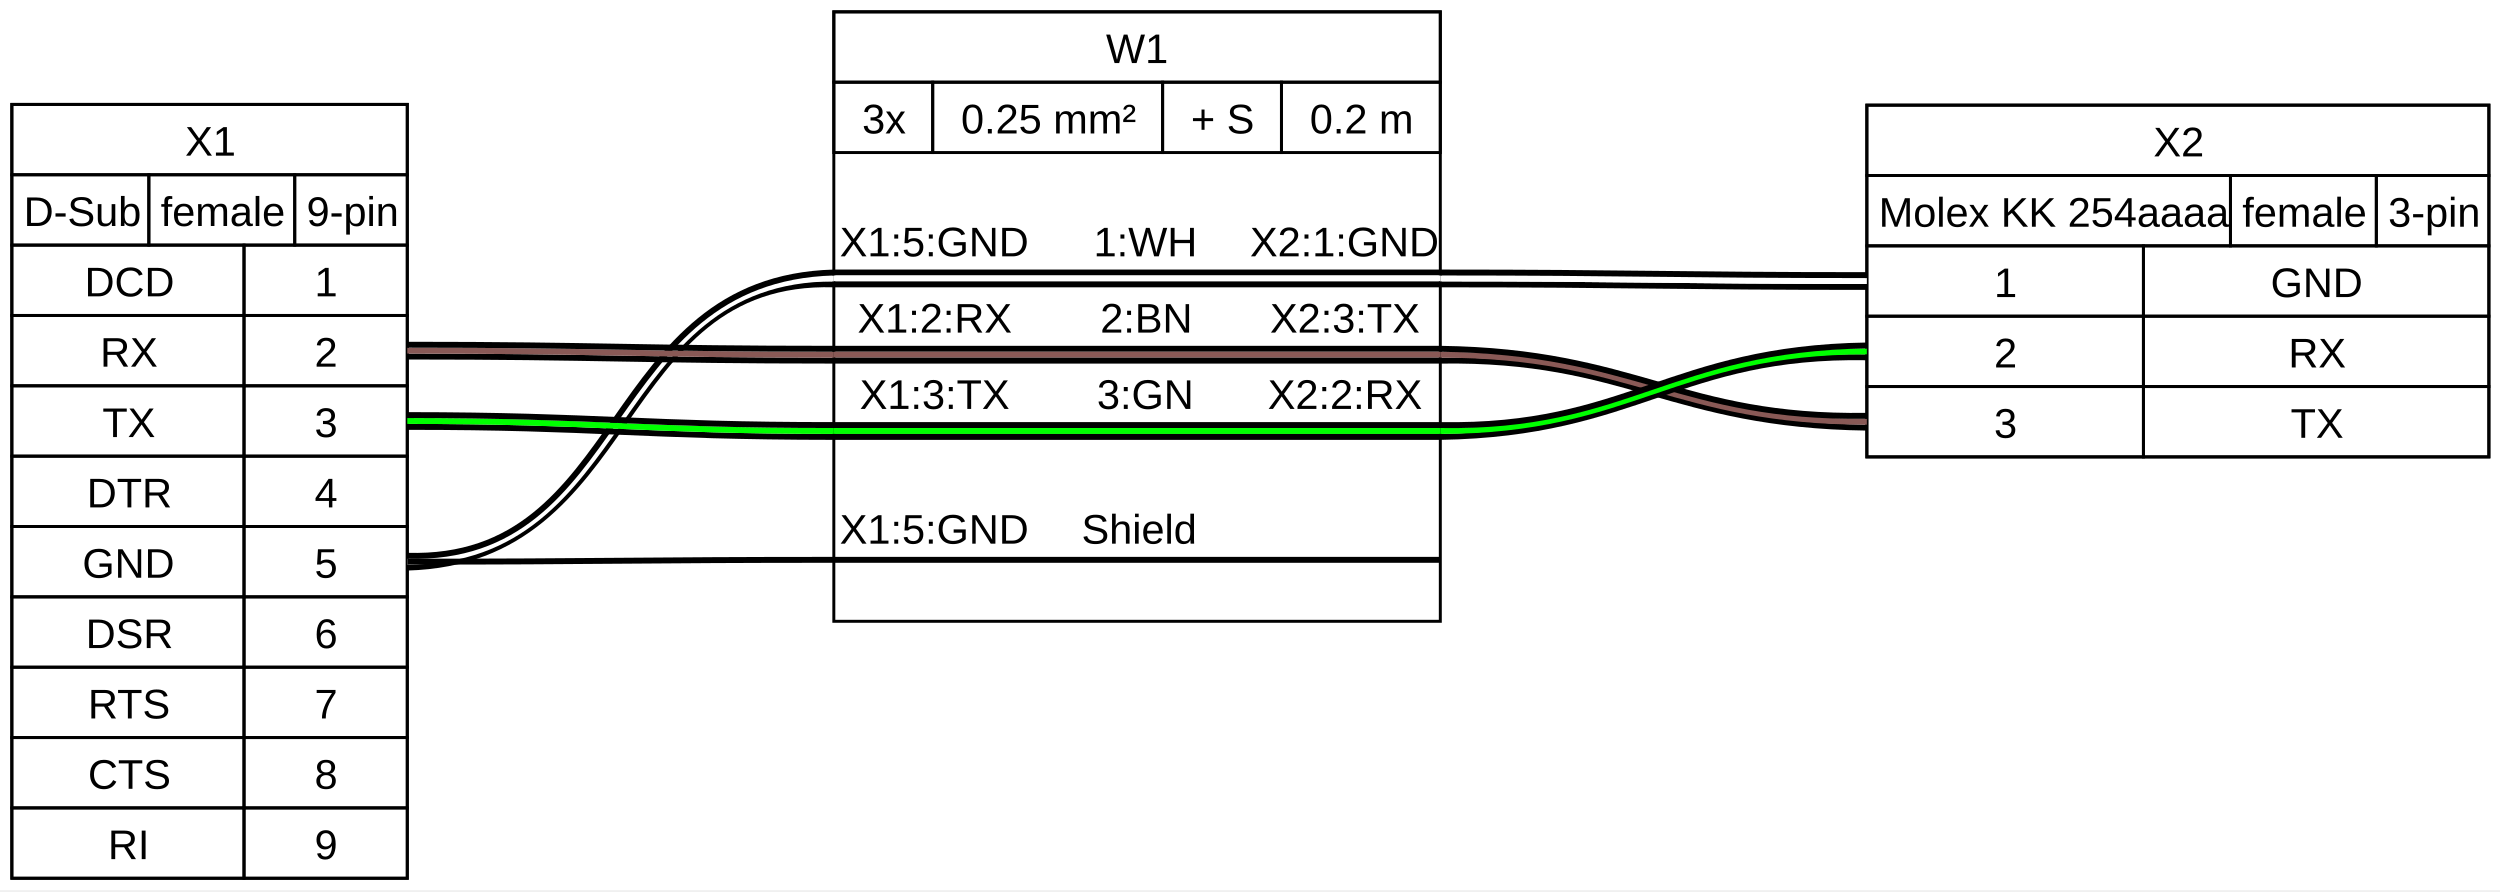
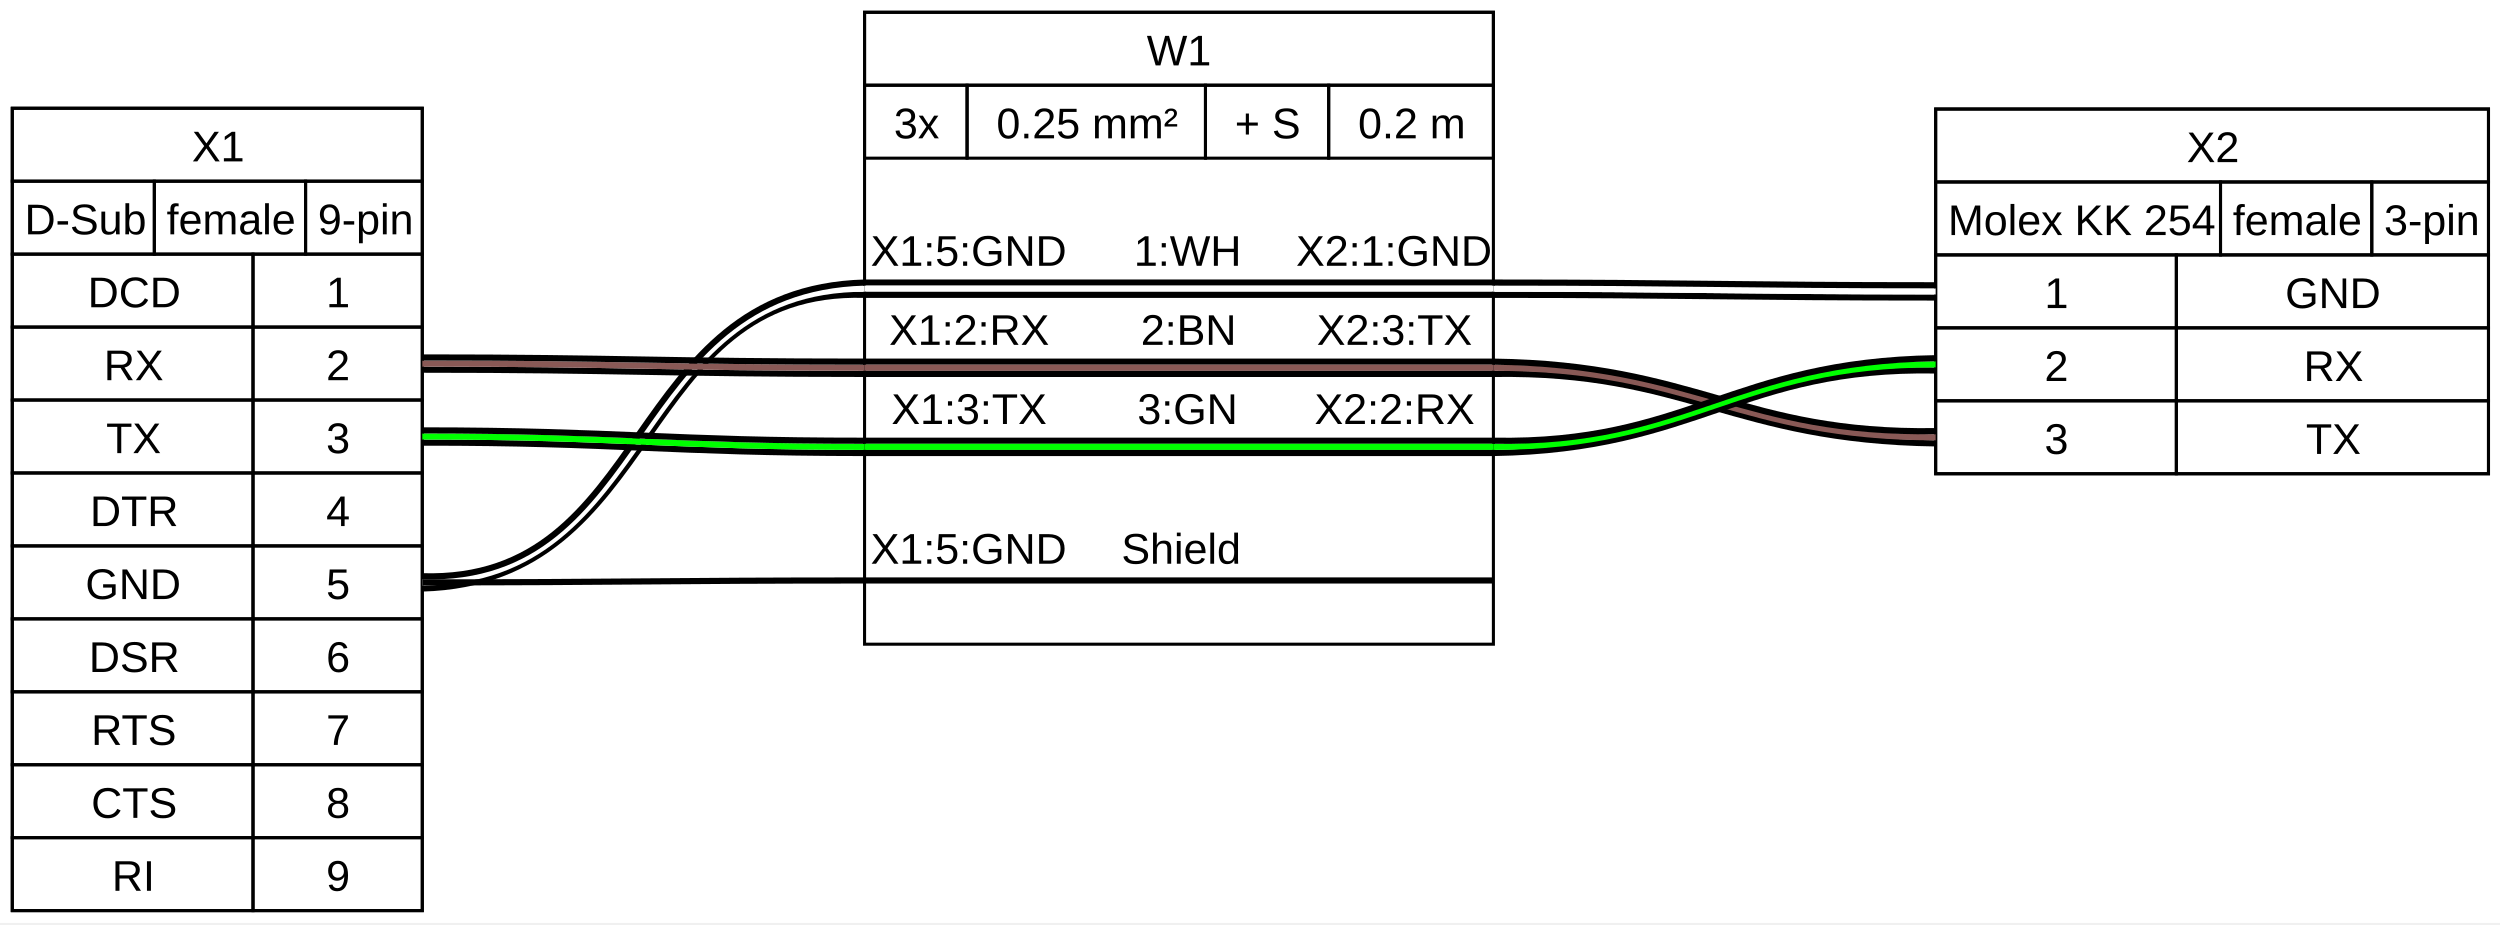
- <svg xmlns="http://www.w3.org/2000/svg" width="844pt" height="301pt" viewBox="0.00 0.00 844.00 301.00">
+ <svg xmlns="http://www.w3.org/2000/svg" width="814pt" height="301pt" viewBox="0.00 0.00 814.00 301.00">
  <g id="graph0" class="graph" transform="scale(1 1) rotate(0) translate(4 296.5)">
-     <polygon fill="#ffffff" stroke="none" points="-4,4 -4,-296.5 840.25,-296.5 840.25,4 -4,4" />
+     <polygon fill="#ffffff" stroke="none" points="-4,4 -4,-296.5 810.25,-296.5 810.25,4 -4,4" />
    <g id="node1" class="node">
      <polygon fill="#ffffff" stroke="black" points="133.5,-261.25 0,-261.25 0,0 133.5,0 133.5,-261.25" />
      <polygon fill="none" stroke="black" points="0,-237.5 0,-261.25 133.5,-261.25 133.5,-237.5 0,-237.5" />
      <text xml:space="preserve" text-anchor="start" x="58.5" y="-243.95" font-family="arial" font-size="14.00">X1</text>
      <polygon fill="none" stroke="black" points="0,-213.75 0,-237.5 46.25,-237.5 46.25,-213.75 0,-213.75" />
      <text xml:space="preserve" text-anchor="start" x="4" y="-220.2" font-family="arial" font-size="14.00">D-Sub</text>
      <polygon fill="none" stroke="black" points="46.25,-213.75 46.25,-237.5 95.5,-237.5 95.5,-213.75 46.25,-213.75" />
      <text xml:space="preserve" text-anchor="start" x="50.25" y="-220.2" font-family="arial" font-size="14.00">female</text>
      <polygon fill="none" stroke="black" points="95.5,-213.75 95.5,-237.5 133.5,-237.5 133.5,-213.75 95.5,-213.75" />
      <text xml:space="preserve" text-anchor="start" x="99.5" y="-220.2" font-family="arial" font-size="14.00">9-pin</text>
      <polygon fill="none" stroke="black" points="0,-190 0,-213.75 78.38,-213.75 78.38,-190 0,-190" />
      <text xml:space="preserve" text-anchor="start" x="24.56" y="-196.45" font-family="arial" font-size="14.00">DCD</text>
      <polygon fill="none" stroke="black" points="78.38,-190 78.38,-213.75 133.5,-213.75 133.5,-190 78.38,-190" />
      <text xml:space="preserve" text-anchor="start" x="102.19" y="-196.45" font-family="arial" font-size="14.00">1</text>
      <polygon fill="none" stroke="black" points="0,-166.25 0,-190 78.38,-190 78.38,-166.25 0,-166.25" />
      <text xml:space="preserve" text-anchor="start" x="29.81" y="-172.7" font-family="arial" font-size="14.00">RX</text>
      <polygon fill="none" stroke="black" points="78.38,-166.25 78.38,-190 133.5,-190 133.5,-166.25 78.38,-166.25" />
      <text xml:space="preserve" text-anchor="start" x="102.19" y="-172.7" font-family="arial" font-size="14.00">2</text>
      <polygon fill="none" stroke="black" points="0,-142.5 0,-166.25 78.38,-166.25 78.38,-142.5 0,-142.5" />
      <text xml:space="preserve" text-anchor="start" x="30.56" y="-148.95" font-family="arial" font-size="14.00">TX</text>
      <polygon fill="none" stroke="black" points="78.38,-142.5 78.38,-166.25 133.5,-166.25 133.5,-142.5 78.38,-142.5" />
      <text xml:space="preserve" text-anchor="start" x="102.19" y="-148.95" font-family="arial" font-size="14.00">3</text>
      <polygon fill="none" stroke="black" points="0,-118.75 0,-142.5 78.38,-142.5 78.38,-118.75 0,-118.75" />
      <text xml:space="preserve" text-anchor="start" x="25.31" y="-125.2" font-family="arial" font-size="14.00">DTR</text>
      <polygon fill="none" stroke="black" points="78.38,-118.75 78.38,-142.5 133.5,-142.5 133.5,-118.75 78.38,-118.75" />
      <text xml:space="preserve" text-anchor="start" x="102.19" y="-125.2" font-family="arial" font-size="14.00">4</text>
      <polygon fill="none" stroke="black" points="0,-95 0,-118.75 78.38,-118.75 78.38,-95 0,-95" />
      <text xml:space="preserve" text-anchor="start" x="23.81" y="-101.45" font-family="arial" font-size="14.00">GND</text>
      <polygon fill="none" stroke="black" points="78.38,-95 78.38,-118.75 133.5,-118.75 133.5,-95 78.38,-95" />
      <text xml:space="preserve" text-anchor="start" x="102.19" y="-101.45" font-family="arial" font-size="14.00">5</text>
      <polygon fill="none" stroke="black" points="0,-71.25 0,-95 78.38,-95 78.38,-71.25 0,-71.25" />
      <text xml:space="preserve" text-anchor="start" x="24.94" y="-77.7" font-family="arial" font-size="14.00">DSR</text>
      <polygon fill="none" stroke="black" points="78.38,-71.25 78.38,-95 133.5,-95 133.5,-71.25 78.38,-71.25" />
      <text xml:space="preserve" text-anchor="start" x="102.19" y="-77.7" font-family="arial" font-size="14.00">6</text>
      <polygon fill="none" stroke="black" points="0,-47.5 0,-71.25 78.38,-71.25 78.38,-47.5 0,-47.5" />
      <text xml:space="preserve" text-anchor="start" x="25.69" y="-53.95" font-family="arial" font-size="14.00">RTS</text>
      <polygon fill="none" stroke="black" points="78.38,-47.5 78.38,-71.25 133.5,-71.25 133.5,-47.5 78.38,-47.5" />
      <text xml:space="preserve" text-anchor="start" x="102.19" y="-53.95" font-family="arial" font-size="14.00">7</text>
      <polygon fill="none" stroke="black" points="0,-23.75 0,-47.5 78.38,-47.5 78.38,-23.75 0,-23.75" />
      <text xml:space="preserve" text-anchor="start" x="25.69" y="-30.2" font-family="arial" font-size="14.00">CTS</text>
      <polygon fill="none" stroke="black" points="78.38,-23.75 78.38,-47.5 133.5,-47.5 133.5,-23.75 78.38,-23.75" />
      <text xml:space="preserve" text-anchor="start" x="102.19" y="-30.2" font-family="arial" font-size="14.00">8</text>
      <polygon fill="none" stroke="black" points="0,0 0,-23.75 78.38,-23.75 78.38,0 0,0" />
      <text xml:space="preserve" text-anchor="start" x="32.44" y="-6.45" font-family="arial" font-size="14.00">RI</text>
      <polygon fill="none" stroke="black" points="78.38,0 78.38,-23.75 133.5,-23.75 133.5,0 78.38,0" />
      <text xml:space="preserve" text-anchor="start" x="102.19" y="-6.45" font-family="arial" font-size="14.00">9</text>
    </g>
    <g id="node3" class="node">
      <polygon fill="#ffffff" stroke="black" points="482.25,-292.5 277.5,-292.5 277.5,-86.75 482.25,-86.75 482.25,-292.5" />
      <polygon fill="none" stroke="black" points="277.5,-268.75 277.5,-292.5 482.25,-292.5 482.25,-268.75 277.5,-268.75" />
      <text xml:space="preserve" text-anchor="start" x="369.38" y="-275.2" font-family="arial" font-size="14.00">W1</text>
      <polygon fill="none" stroke="black" points="277.5,-245 277.5,-268.75 310.88,-268.75 310.88,-245 277.5,-245" />
      <text xml:space="preserve" text-anchor="start" x="287.06" y="-251.45" font-family="arial" font-size="14.00">3x</text>
      <polygon fill="none" stroke="black" points="310.88,-245 310.88,-268.75 388.5,-268.75 388.5,-245 310.88,-245" />
      <text xml:space="preserve" text-anchor="start" x="320.44" y="-251.45" font-family="arial" font-size="14.00">0.25 mm²</text>
      <polygon fill="none" stroke="black" points="388.5,-245 388.5,-268.75 428.62,-268.75 428.62,-245 388.5,-245" />
      <text xml:space="preserve" text-anchor="start" x="398.06" y="-251.45" font-family="arial" font-size="14.00">+ S</text>
      <polygon fill="none" stroke="black" points="428.62,-245 428.62,-268.75 482.25,-268.75 482.25,-245 428.62,-245" />
      <text xml:space="preserve" text-anchor="start" x="438.19" y="-251.45" font-family="arial" font-size="14.00">0.2 m</text>
      <text xml:space="preserve" text-anchor="start" x="308.75" y="-229.7" font-family="arial" font-size="14.00"> </text>
      <text xml:space="preserve" text-anchor="start" x="279.5" y="-209.95" font-family="arial" font-size="14.00">X1:5:GND</text>
      <text xml:space="preserve" text-anchor="start" x="345.75" y="-209.95" font-family="arial" font-size="14.00">     1:WH    </text>
      <text xml:space="preserve" text-anchor="start" x="418" y="-209.95" font-family="arial" font-size="14.00">X2:1:GND</text>
      <polygon fill="#000000" stroke="none" points="277.5,-203.5 277.5,-205.5 482.25,-205.5 482.25,-203.5 277.5,-203.5" />
      <polygon fill="#ffffff" stroke="none" points="277.5,-201.5 277.5,-203.5 482.25,-203.5 482.25,-201.5 277.5,-201.5" />
      <polygon fill="#000000" stroke="none" points="277.5,-199.5 277.5,-201.5 482.25,-201.5 482.25,-199.5 277.5,-199.5" />
      <text xml:space="preserve" text-anchor="start" x="285.5" y="-184.2" font-family="arial" font-size="14.00">X1:2:RX</text>
      <text xml:space="preserve" text-anchor="start" x="348" y="-184.2" font-family="arial" font-size="14.00">     2:BN    </text>
      <text xml:space="preserve" text-anchor="start" x="424.75" y="-184.2" font-family="arial" font-size="14.00">X2:3:TX</text>
      <polygon fill="#000000" stroke="none" points="277.5,-177.75 277.5,-179.75 482.25,-179.75 482.25,-177.75 277.5,-177.75" />
      <polygon fill="#895956" stroke="none" points="277.5,-175.75 277.5,-177.75 482.25,-177.75 482.25,-175.75 277.5,-175.75" />
      <polygon fill="#000000" stroke="none" points="277.5,-173.75 277.5,-175.75 482.25,-175.75 482.25,-173.75 277.5,-173.75" />
      <text xml:space="preserve" text-anchor="start" x="286.25" y="-158.45" font-family="arial" font-size="14.00">X1:3:TX</text>
      <text xml:space="preserve" text-anchor="start" x="346.88" y="-158.45" font-family="arial" font-size="14.00">     3:GN    </text>
      <text xml:space="preserve" text-anchor="start" x="424" y="-158.45" font-family="arial" font-size="14.00">X2:2:RX</text>
      <polygon fill="#000000" stroke="none" points="277.5,-152 277.5,-154 482.25,-154 482.25,-152 277.5,-152" />
      <polygon fill="#00ff00" stroke="none" points="277.5,-150 277.5,-152 482.25,-152 482.25,-150 277.5,-150" />
      <polygon fill="#000000" stroke="none" points="277.5,-148 277.5,-150 482.25,-150 482.25,-148 277.5,-148" />
      <text xml:space="preserve" text-anchor="start" x="308.75" y="-132.7" font-family="arial" font-size="14.00"> </text>
      <text xml:space="preserve" text-anchor="start" x="279.5" y="-112.95" font-family="arial" font-size="14.00">X1:5:GND</text>
      <text xml:space="preserve" text-anchor="start" x="361.12" y="-112.95" font-family="arial" font-size="14.00">Shield</text>
      <polygon fill="#000000" stroke="none" points="277.5,-106.5 277.5,-108.5 482.25,-108.5 482.25,-106.5 277.5,-106.5" />
      <text xml:space="preserve" text-anchor="start" x="308.75" y="-91.2" font-family="arial" font-size="14.00"> </text>
    </g>
    <g id="edge1" class="edge">
      <path fill="none" stroke="#000000" stroke-width="2" d="M133.5,-104.88C212.32,-107.08 202.66,-202.7 277.5,-200.5" />
      <path fill="none" stroke="#ffffff" stroke-width="2" d="M133.5,-106.88C210.33,-106.88 200.67,-202.5 277.5,-202.5" />
      <path fill="none" stroke="#000000" stroke-width="2" d="M133.5,-108.87C208.34,-106.67 198.68,-202.3 277.5,-204.5" />
    </g>
    <g id="edge3" class="edge">
      <path fill="none" stroke="#000000" stroke-width="2" d="M133.5,-176.13C197.33,-176.13 213.33,-174.76 277.5,-174.75" />
      <path fill="none" stroke="#895956" stroke-width="2" d="M133.5,-178.12C197.5,-178.12 213.5,-176.75 277.5,-176.75" />
      <path fill="none" stroke="#000000" stroke-width="2" d="M133.5,-180.12C197.67,-180.12 213.67,-178.74 277.5,-178.75" />
    </g>
    <g id="edge5" class="edge">
      <path fill="none" stroke="#000000" stroke-width="2" d="M133.5,-152.38C197.1,-152.42 213.07,-149.04 277.5,-149" />
      <path fill="none" stroke="#00ff00" stroke-width="2" d="M133.5,-154.38C197.52,-154.38 213.48,-151 277.5,-151" />
      <path fill="none" stroke="#000000" stroke-width="2" d="M133.5,-156.37C197.93,-156.33 213.9,-152.96 277.5,-153" />
    </g>
    <g id="edge7" class="edge">
      <path fill="none" stroke="#000000" stroke-width="2" d="M133.5,-106.88C197.5,-106.88 213.5,-107.5 277.5,-107.5" />
    </g>
    <g id="node2" class="node">
-       <polygon fill="#ffffff" stroke="black" points="836.25,-261 626.25,-261 626.25,-142.25 836.25,-142.25 836.25,-261" />
-       <polygon fill="none" stroke="black" points="626.25,-237.25 626.25,-261 836.25,-261 836.25,-237.25 626.25,-237.25" />
-       <text xml:space="preserve" text-anchor="start" x="723" y="-243.7" font-family="arial" font-size="14.00">X2</text>
-       <polygon fill="none" stroke="black" points="626.25,-213.5 626.25,-237.25 749,-237.25 749,-213.5 626.25,-213.5" />
-       <text xml:space="preserve" text-anchor="start" x="630.25" y="-219.95" font-family="arial" font-size="14.00">Molex KK 254aaaa</text>
-       <polygon fill="none" stroke="black" points="749,-213.5 749,-237.25 798.25,-237.25 798.25,-213.5 749,-213.5" />
-       <text xml:space="preserve" text-anchor="start" x="753" y="-219.95" font-family="arial" font-size="14.00">female</text>
-       <polygon fill="none" stroke="black" points="798.25,-213.5 798.25,-237.25 836.25,-237.25 836.25,-213.5 798.25,-213.5" />
-       <text xml:space="preserve" text-anchor="start" x="802.25" y="-219.95" font-family="arial" font-size="14.00">3-pin</text>
-       <polygon fill="none" stroke="black" points="626.25,-189.75 626.25,-213.5 719.62,-213.5 719.62,-189.75 626.25,-189.75" />
-       <text xml:space="preserve" text-anchor="start" x="669.19" y="-196.2" font-family="arial" font-size="14.00">1</text>
-       <polygon fill="none" stroke="black" points="719.62,-189.75 719.62,-213.5 836.25,-213.5 836.25,-189.75 719.62,-189.75" />
-       <text xml:space="preserve" text-anchor="start" x="762.56" y="-196.2" font-family="arial" font-size="14.00">GND</text>
-       <polygon fill="none" stroke="black" points="626.25,-166 626.25,-189.75 719.62,-189.75 719.62,-166 626.25,-166" />
-       <text xml:space="preserve" text-anchor="start" x="669.19" y="-172.45" font-family="arial" font-size="14.00">2</text>
-       <polygon fill="none" stroke="black" points="719.62,-166 719.62,-189.75 836.25,-189.75 836.25,-166 719.62,-166" />
-       <text xml:space="preserve" text-anchor="start" x="768.56" y="-172.45" font-family="arial" font-size="14.00">RX</text>
-       <polygon fill="none" stroke="black" points="626.25,-142.25 626.25,-166 719.62,-166 719.62,-142.25 626.25,-142.25" />
-       <text xml:space="preserve" text-anchor="start" x="669.19" y="-148.7" font-family="arial" font-size="14.00">3</text>
-       <polygon fill="none" stroke="black" points="719.62,-142.25 719.62,-166 836.25,-166 836.25,-142.25 719.62,-142.25" />
-       <text xml:space="preserve" text-anchor="start" x="769.31" y="-148.7" font-family="arial" font-size="14.00">TX</text>
+       <polygon fill="#ffffff" stroke="black" points="806.25,-261 626.25,-261 626.25,-142.25 806.25,-142.25 806.25,-261" />
+       <polygon fill="none" stroke="black" points="626.25,-237.25 626.25,-261 806.25,-261 806.25,-237.25 626.25,-237.25" />
+       <text xml:space="preserve" text-anchor="start" x="708" y="-243.7" font-family="arial" font-size="14.00">X2</text>
+       <polygon fill="none" stroke="black" points="626.25,-213.5 626.25,-237.25 719,-237.25 719,-213.5 626.25,-213.5" />
+       <text xml:space="preserve" text-anchor="start" x="630.25" y="-219.95" font-family="arial" font-size="14.00">Molex KK 254</text>
+       <polygon fill="none" stroke="black" points="719,-213.5 719,-237.25 768.25,-237.25 768.25,-213.5 719,-213.5" />
+       <text xml:space="preserve" text-anchor="start" x="723" y="-219.95" font-family="arial" font-size="14.00">female</text>
+       <polygon fill="none" stroke="black" points="768.25,-213.5 768.25,-237.25 806.25,-237.25 806.25,-213.5 768.25,-213.5" />
+       <text xml:space="preserve" text-anchor="start" x="772.25" y="-219.95" font-family="arial" font-size="14.00">3-pin</text>
+       <polygon fill="none" stroke="black" points="626.25,-189.75 626.25,-213.5 704.62,-213.5 704.62,-189.75 626.25,-189.75" />
+       <text xml:space="preserve" text-anchor="start" x="661.69" y="-196.2" font-family="arial" font-size="14.00">1</text>
+       <polygon fill="none" stroke="black" points="704.62,-189.75 704.62,-213.5 806.25,-213.5 806.25,-189.75 704.62,-189.75" />
+       <text xml:space="preserve" text-anchor="start" x="740.06" y="-196.2" font-family="arial" font-size="14.00">GND</text>
+       <polygon fill="none" stroke="black" points="626.25,-166 626.25,-189.75 704.62,-189.75 704.62,-166 626.25,-166" />
+       <text xml:space="preserve" text-anchor="start" x="661.69" y="-172.45" font-family="arial" font-size="14.00">2</text>
+       <polygon fill="none" stroke="black" points="704.62,-166 704.62,-189.75 806.25,-189.75 806.25,-166 704.62,-166" />
+       <text xml:space="preserve" text-anchor="start" x="746.06" y="-172.45" font-family="arial" font-size="14.00">RX</text>
+       <polygon fill="none" stroke="black" points="626.25,-142.25 626.25,-166 704.62,-166 704.62,-142.25 626.25,-142.25" />
+       <text xml:space="preserve" text-anchor="start" x="661.69" y="-148.7" font-family="arial" font-size="14.00">3</text>
+       <polygon fill="none" stroke="black" points="704.62,-142.25 704.62,-166 806.25,-166 806.25,-142.25 704.62,-142.25" />
+       <text xml:space="preserve" text-anchor="start" x="746.81" y="-148.7" font-family="arial" font-size="14.00">TX</text>
    </g>
    <g id="edge2" class="edge">
      <path fill="none" stroke="#000000" stroke-width="2" d="M482.25,-200.5C546.14,-200.5 562.14,-199.63 626.25,-199.63" />
      <path fill="none" stroke="#ffffff" stroke-width="2" d="M482.25,-202.5C546.25,-202.5 562.25,-201.63 626.25,-201.62" />
      <path fill="none" stroke="#000000" stroke-width="2" d="M482.25,-204.5C546.36,-204.5 562.36,-203.62 626.25,-203.62" />
    </g>
    <g id="edge4" class="edge">
      <path fill="none" stroke="#000000" stroke-width="2" d="M482.25,-174.75C545.35,-175.67 559.78,-153.05 626.25,-152.13" />
      <path fill="none" stroke="#895956" stroke-width="2" d="M482.25,-176.75C547.04,-176.75 561.46,-154.12 626.25,-154.12" />
      <path fill="none" stroke="#000000" stroke-width="2" d="M482.25,-178.75C548.72,-177.83 563.15,-155.2 626.25,-156.12" />
    </g>
    <g id="edge6" class="edge">
      <path fill="none" stroke="#000000" stroke-width="2" d="M482.25,-149C549.13,-150.09 562.92,-176.96 626.25,-175.88" />
      <path fill="none" stroke="#00ff00" stroke-width="2" d="M482.25,-151C547.36,-151 561.14,-177.88 626.25,-177.87" />
      <path fill="none" stroke="#000000" stroke-width="2" d="M482.25,-153C545.58,-151.91 559.37,-178.79 626.25,-179.87" />
    </g>
  </g>
</svg>
